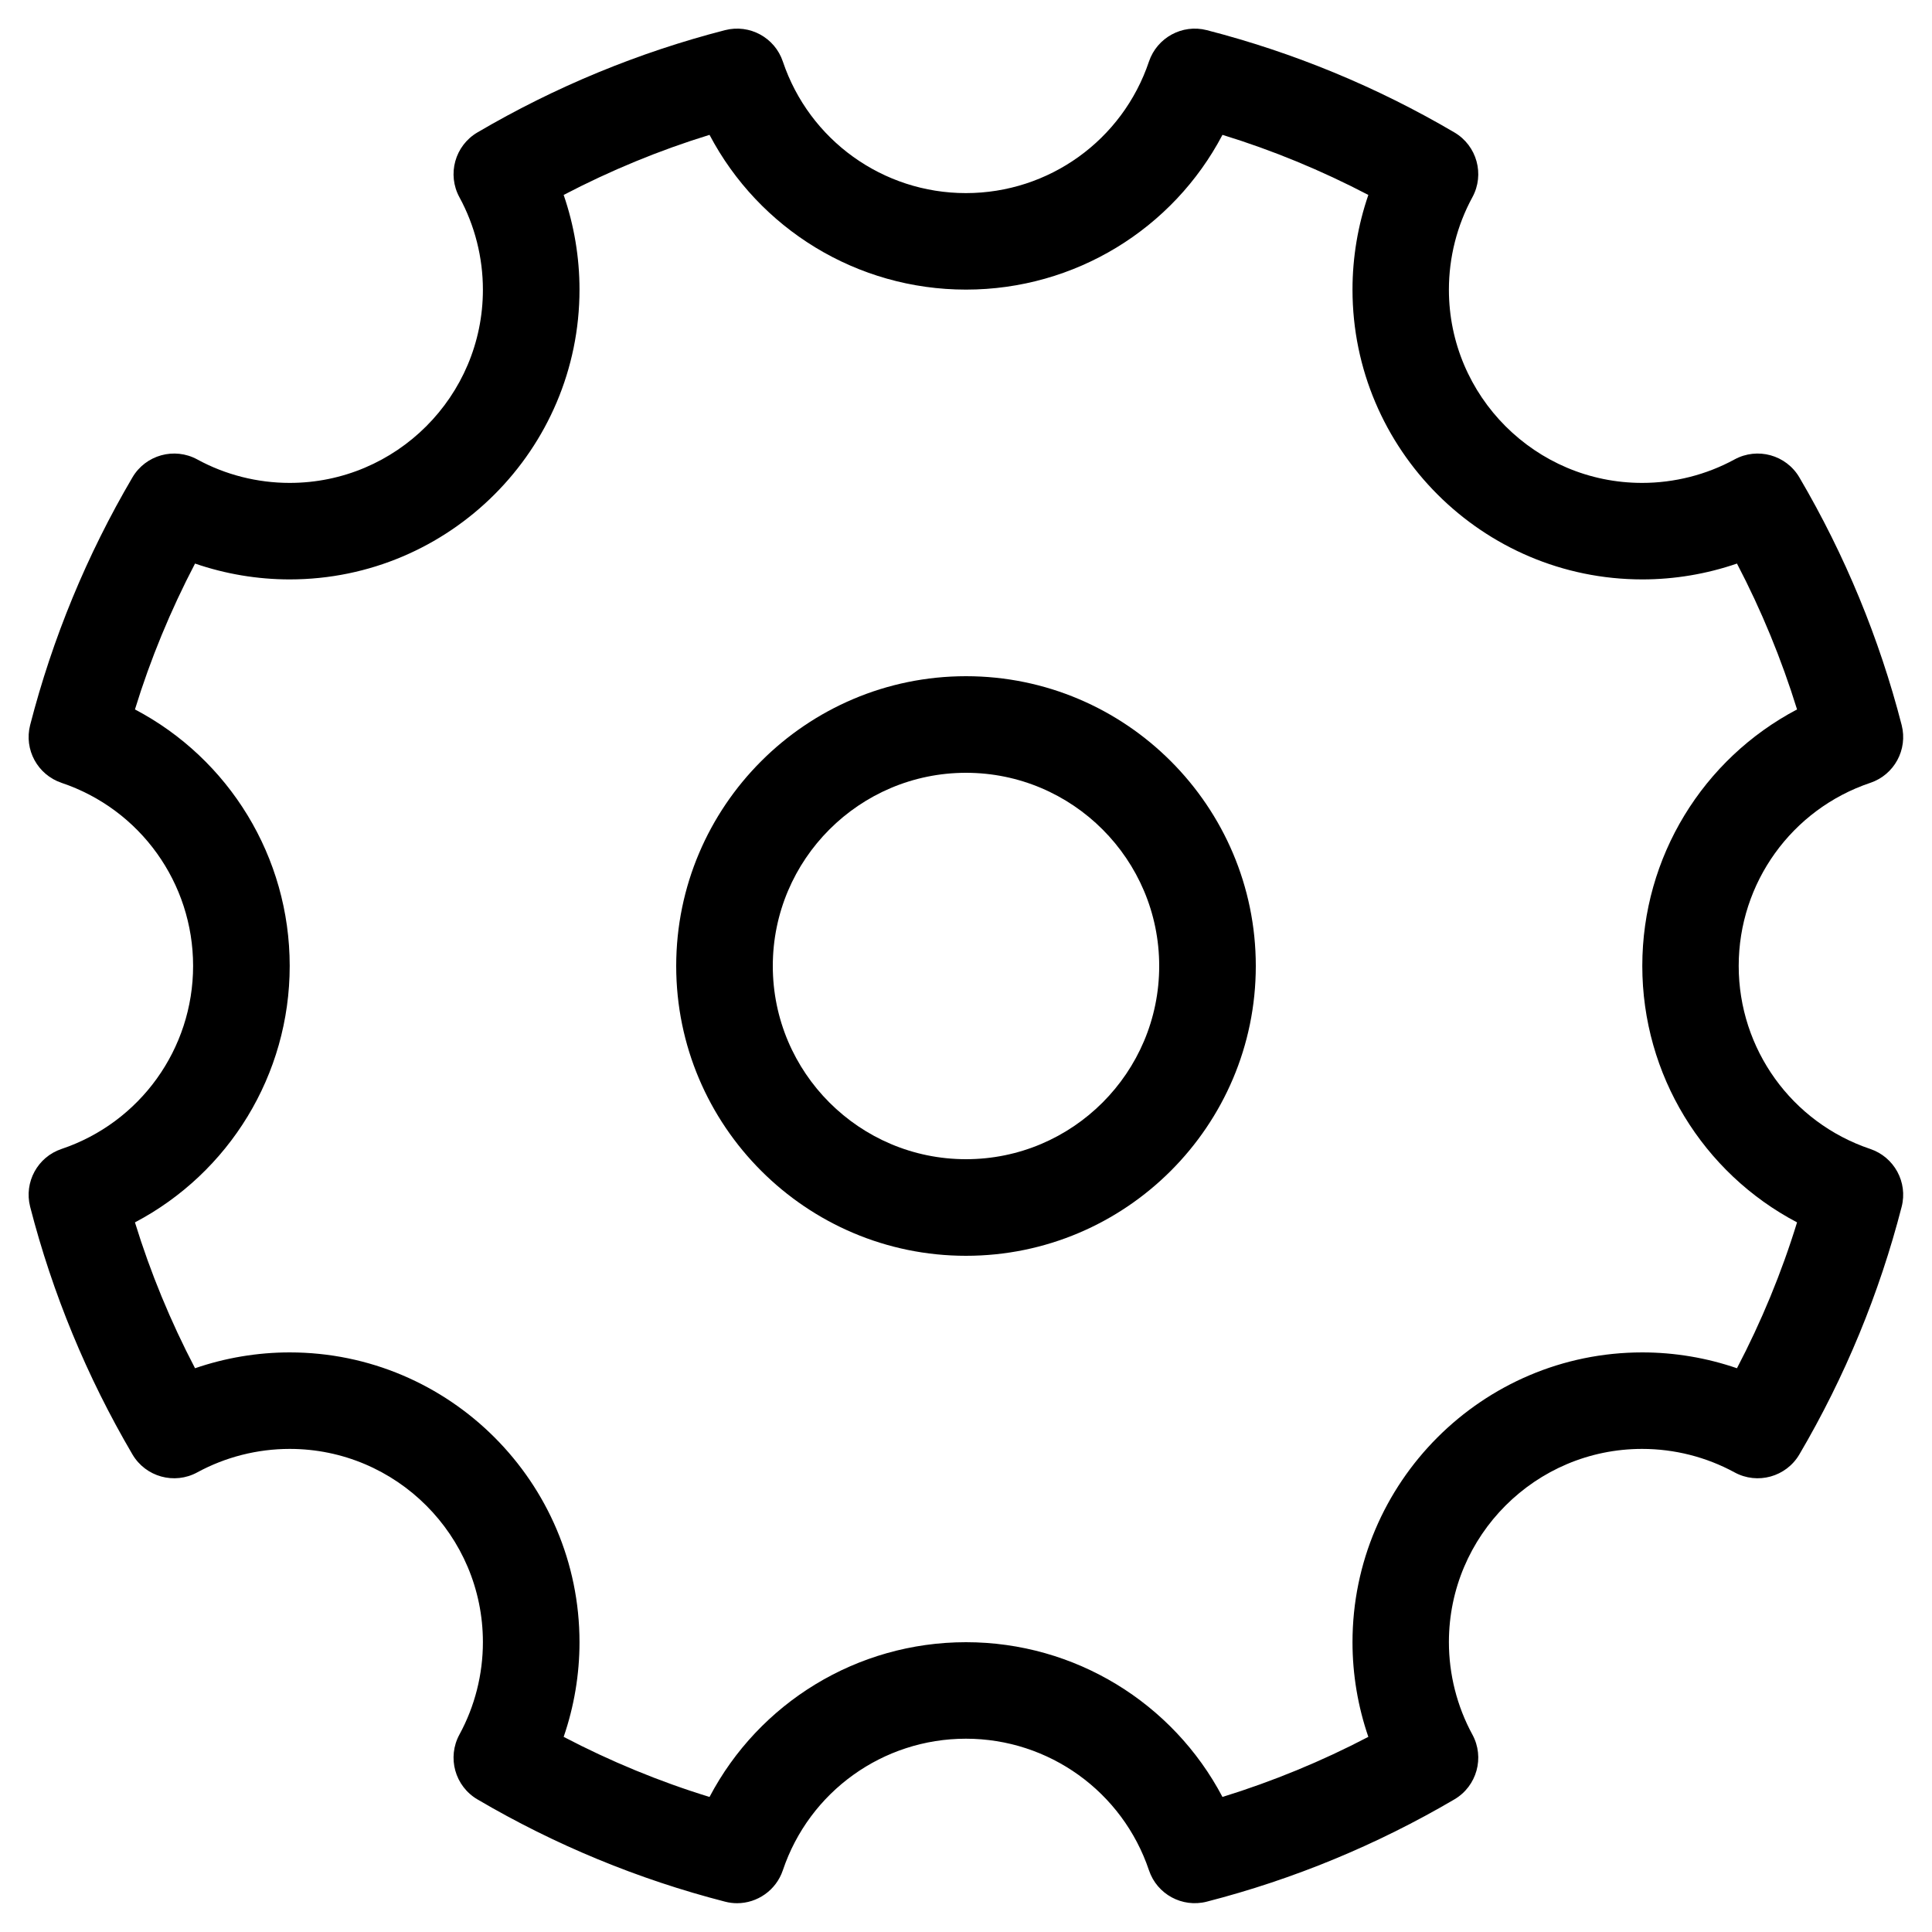
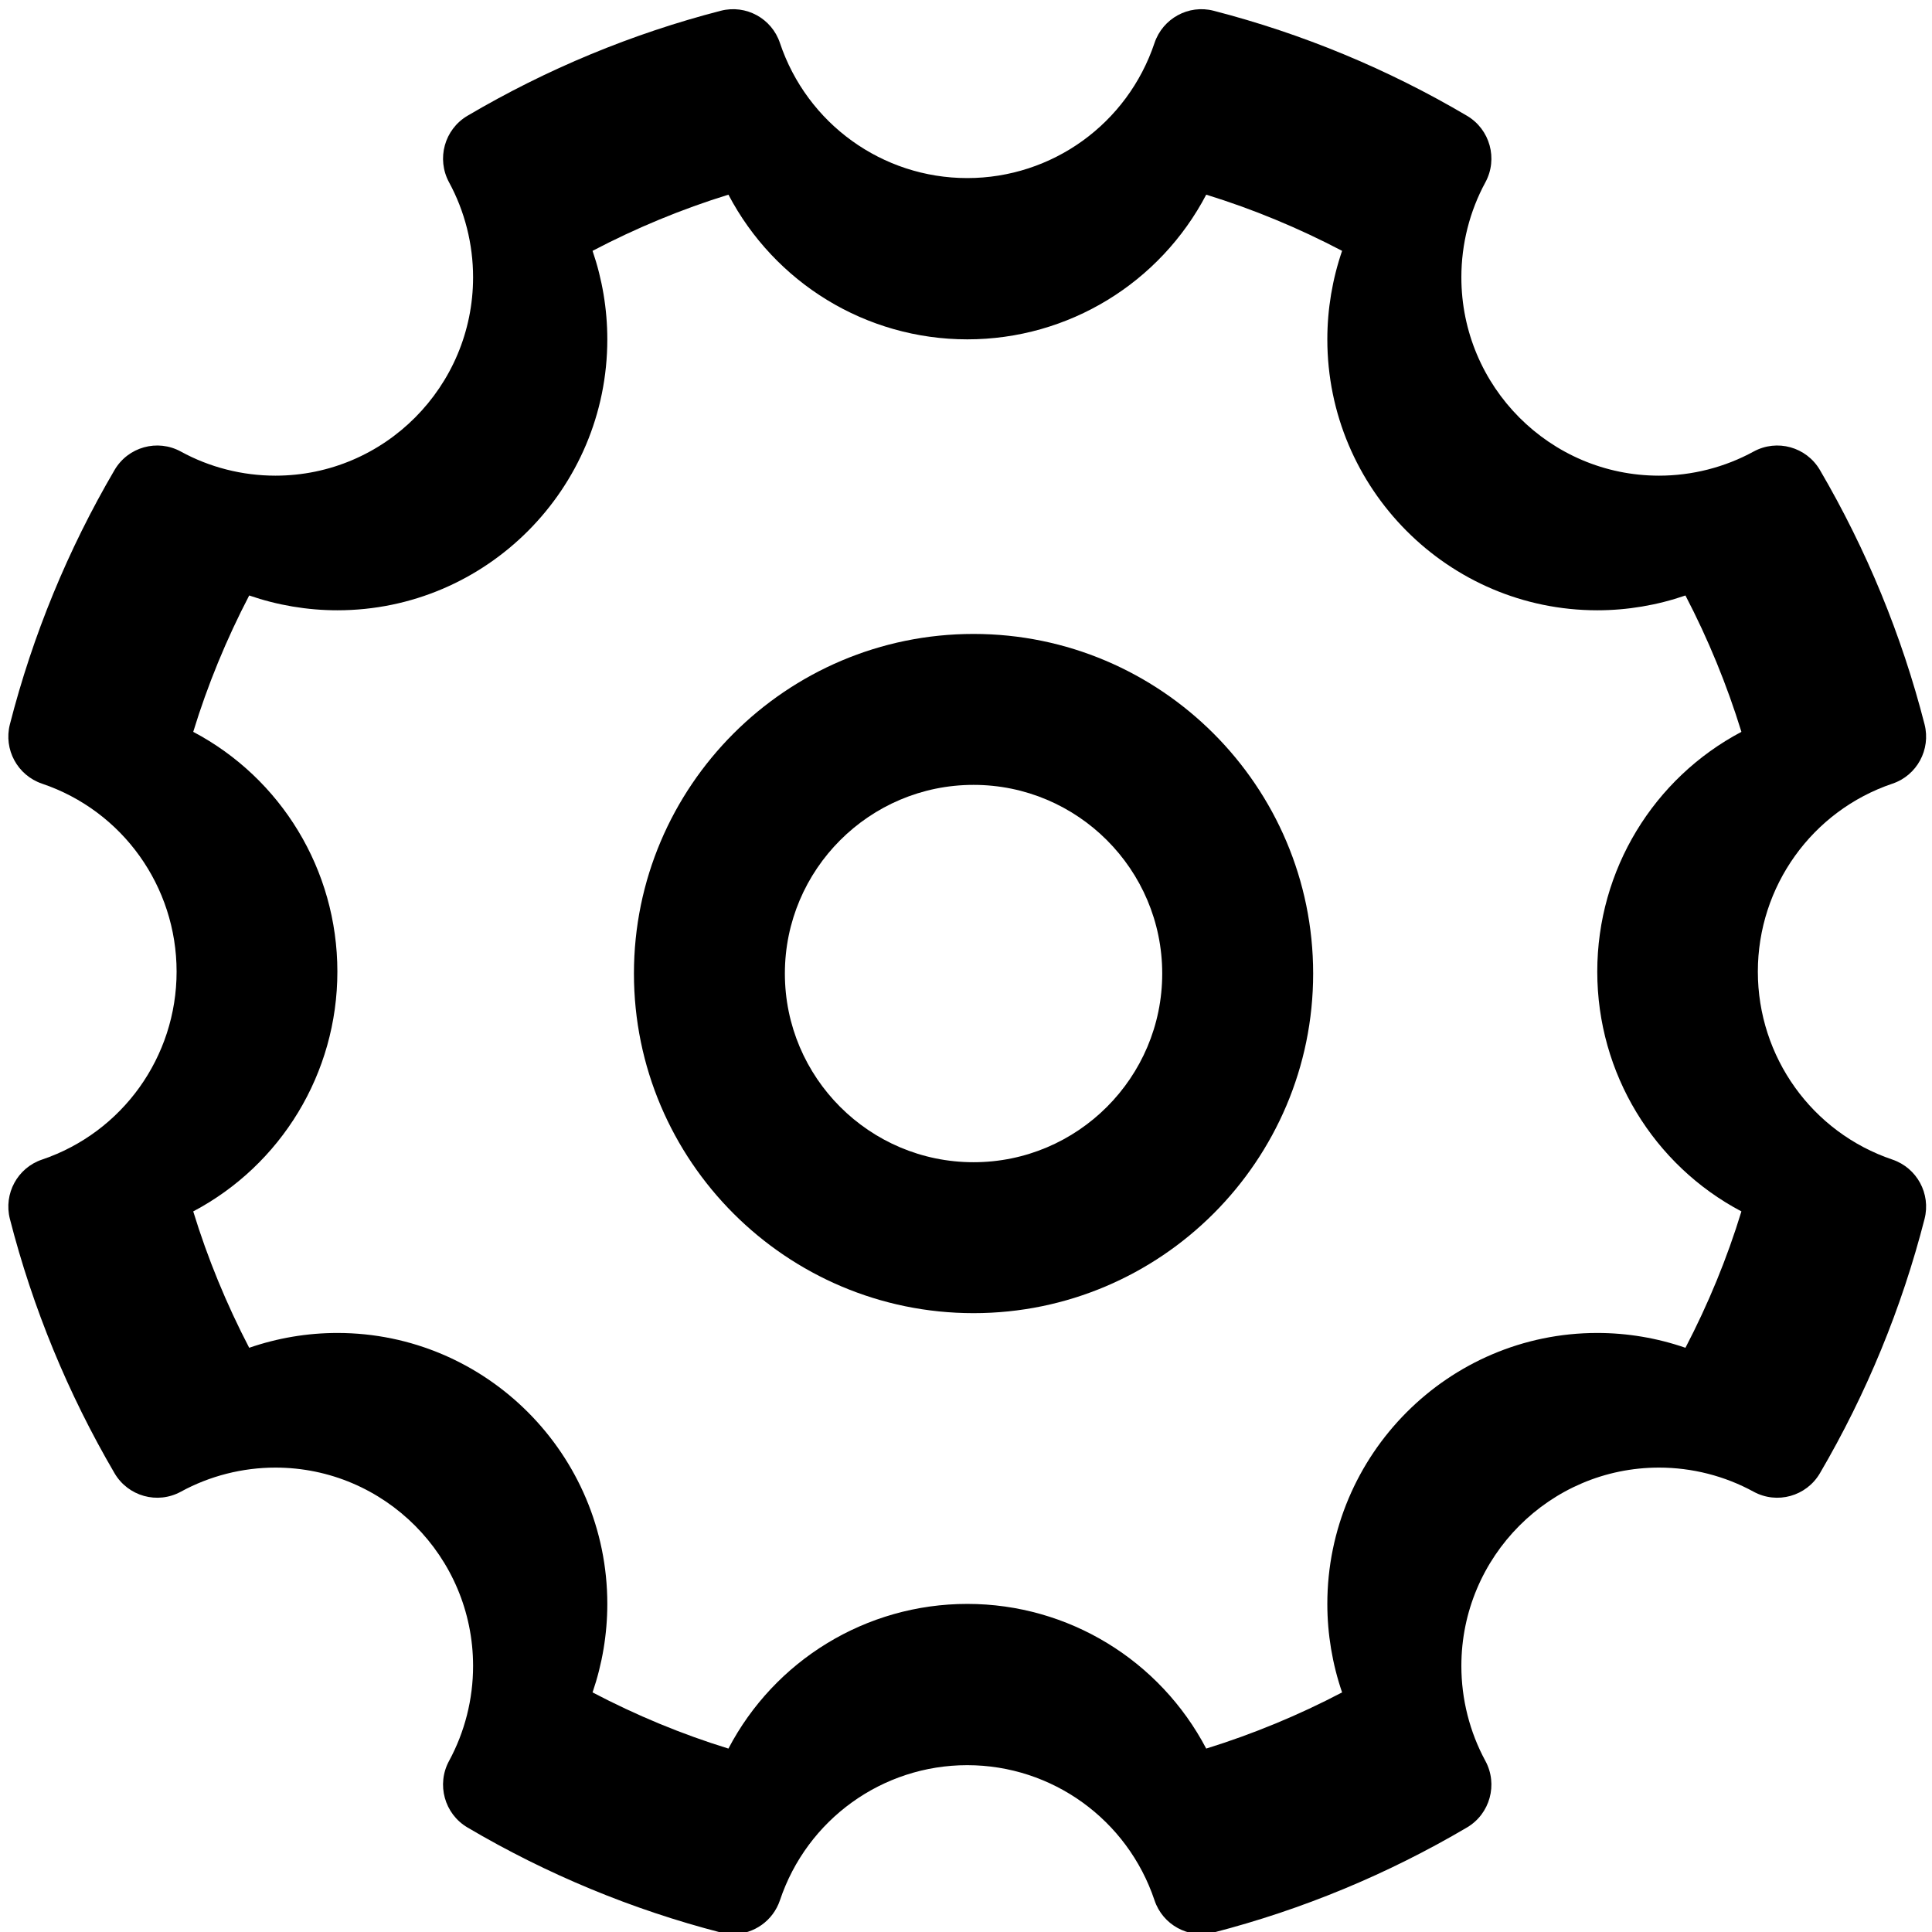
- <svg xmlns="http://www.w3.org/2000/svg" version="1.1" width="20" height="20" viewBox="0 0 20 20">
-   <path fill="#000000" d="M7.631 19.702c-0.041 0-0.083-0.005-0.125-0.016-0.898-0.231-1.761-0.587-2.564-1.059-0.233-0.137-0.315-0.434-0.186-0.671 0.159-0.292 0.243-0.622 0.243-0.957 0-1.103-0.897-2-2-2-0.334 0-0.665 0.084-0.957 0.243-0.237 0.129-0.534 0.047-0.671-0.186-0.472-0.804-0.828-1.666-1.059-2.564-0.065-0.254 0.077-0.515 0.325-0.598 0.814-0.274 1.362-1.036 1.362-1.895s-0.547-1.621-1.362-1.895c-0.248-0.084-0.39-0.344-0.325-0.598 0.231-0.898 0.587-1.761 1.059-2.564 0.137-0.233 0.434-0.315 0.671-0.186 0.291 0.159 0.622 0.243 0.957 0.243 1.103 0 2-0.897 2-2 0-0.334-0.084-0.665-0.243-0.957-0.129-0.237-0.047-0.534 0.186-0.671 0.804-0.472 1.666-0.828 2.564-1.059 0.254-0.065 0.515 0.077 0.598 0.325 0.274 0.814 1.036 1.362 1.895 1.362s1.621-0.547 1.895-1.362c0.084-0.248 0.345-0.39 0.598-0.325 0.898 0.231 1.761 0.587 2.564 1.059 0.233 0.137 0.315 0.434 0.186 0.671-0.159 0.292-0.243 0.622-0.243 0.957 0 1.103 0.897 2 2 2 0.334 0 0.665-0.084 0.957-0.243 0.237-0.129 0.534-0.047 0.671 0.186 0.472 0.804 0.828 1.666 1.059 2.564 0.065 0.254-0.077 0.515-0.325 0.598-0.814 0.274-1.362 1.036-1.362 1.895s0.547 1.621 1.362 1.895c0.248 0.084 0.39 0.344 0.325 0.598-0.231 0.898-0.587 1.761-1.059 2.564-0.137 0.233-0.434 0.315-0.671 0.186-0.292-0.159-0.622-0.243-0.957-0.243-1.103 0-2 0.897-2 2 0 0.334 0.084 0.665 0.243 0.957 0.129 0.237 0.047 0.534-0.186 0.671-0.804 0.472-1.666 0.828-2.564 1.059-0.254 0.065-0.515-0.077-0.598-0.325-0.274-0.814-1.036-1.362-1.895-1.362s-1.621 0.547-1.895 1.362c-0.070 0.207-0.264 0.341-0.474 0.341zM10 17c1.127 0 2.142 0.628 2.655 1.602 0.52-0.161 1.026-0.369 1.51-0.622-0.108-0.314-0.164-0.646-0.164-0.98 0-1.654 1.346-3 3-3 0.334 0 0.666 0.056 0.98 0.164 0.253-0.484 0.462-0.989 0.622-1.51-0.974-0.512-1.602-1.527-1.602-2.655s0.628-2.142 1.602-2.655c-0.161-0.52-0.369-1.026-0.622-1.51-0.314 0.108-0.646 0.164-0.98 0.164-1.654 0-3-1.346-3-3 0-0.334 0.056-0.666 0.164-0.98-0.484-0.253-0.989-0.462-1.51-0.622-0.512 0.974-1.527 1.602-2.655 1.602s-2.142-0.628-2.655-1.602c-0.52 0.16-1.026 0.369-1.51 0.622 0.108 0.314 0.164 0.646 0.164 0.98 0 1.654-1.346 3-3 3-0.334 0-0.666-0.056-0.98-0.164-0.253 0.484-0.462 0.989-0.622 1.51 0.974 0.512 1.602 1.527 1.602 2.655s-0.628 2.142-1.602 2.655c0.16 0.52 0.369 1.026 0.622 1.51 0.314-0.108 0.646-0.164 0.98-0.164 1.654 0 3 1.346 3 3 0 0.334-0.056 0.666-0.164 0.98 0.484 0.253 0.989 0.462 1.51 0.622 0.512-0.974 1.527-1.602 2.655-1.602z" />
-   <path fill="#000000" d="M10 13c-1.654 0-3-1.346-3-3s1.346-3 3-3 3 1.346 3 3-1.346 3-3 3zM10 8c-1.103 0-2 0.897-2 2s0.897 2 2 2c1.103 0 2-0.897 2-2s-0.897-2-2-2z" />
+ <svg xmlns="http://www.w3.org/2000/svg" width="128px" height="128px" viewBox="0 0 128 128" version="1.1">
+   <defs />
+   <g id="iconos" stroke="none" stroke-width="1" fill="none" fill-rule="evenodd">
+     <g id="conf" fill-rule="nonzero" fill="#000000">
+       <path d="M48.576,128.139 C48.308,128.139 48.033,128.106 47.758,128.034 C41.878,126.515 36.228,124.176 30.97,121.074 C29.444,120.174 28.907,118.222 29.752,116.664 C30.793,114.745 31.343,112.577 31.343,110.375 C31.343,103.126 25.47,97.232 18.248,97.232 C16.061,97.232 13.894,97.784 11.982,98.829 C10.43,99.676 8.486,99.137 7.589,97.606 C4.498,92.322 2.167,86.658 0.655,80.756 C0.229,79.087 1.159,77.372 2.783,76.826 C8.112,75.025 11.7,70.018 11.7,64.373 C11.7,58.727 8.119,53.72 2.783,51.919 C1.159,51.367 0.229,49.658 0.655,47.989 C2.167,42.088 4.498,36.416 7.589,31.139 C8.486,29.608 10.43,29.069 11.982,29.917 C13.887,30.962 16.055,31.514 18.248,31.514 C25.47,31.514 31.343,25.619 31.343,18.37 C31.343,16.175 30.793,14 29.752,12.081 C28.907,10.523 29.444,8.572 30.97,7.671 C36.234,4.569 41.878,2.23 47.758,0.712 C49.421,0.285 51.13,1.218 51.673,2.848 C53.467,8.197 58.457,11.798 64.081,11.798 C69.705,11.798 74.695,8.204 76.489,2.848 C77.039,1.218 78.748,0.285 80.404,0.712 C86.284,2.23 91.934,4.569 97.192,7.671 C98.718,8.572 99.255,10.523 98.41,12.081 C97.369,14 96.819,16.169 96.819,18.37 C96.819,25.619 102.692,31.514 109.914,31.514 C112.101,31.514 114.268,30.962 116.18,29.917 C117.732,29.069 119.677,29.608 120.574,31.139 C123.664,36.423 125.995,42.088 127.507,47.989 C127.933,49.658 127.003,51.374 125.379,51.919 C120.05,53.72 116.462,58.727 116.462,64.373 C116.462,70.018 120.043,75.025 125.379,76.826 C127.003,77.378 127.933,79.087 127.507,80.756 C125.995,86.658 123.664,92.329 120.574,97.606 C119.677,99.137 117.732,99.676 116.18,98.829 C114.268,97.784 112.108,97.232 109.914,97.232 C102.692,97.232 96.819,103.126 96.819,110.375 C96.819,112.57 97.369,114.745 98.41,116.664 C99.255,118.222 98.718,120.174 97.192,121.074 C91.928,124.176 86.284,126.515 80.404,128.034 C78.741,128.461 77.032,127.527 76.489,125.898 C74.695,120.548 69.705,116.947 64.081,116.947 C58.457,116.947 53.467,120.542 51.673,125.898 C51.215,127.258 49.945,128.139 48.57,128.139 L48.576,128.139 Z M64.088,106.263 C70.806,106.263 76.857,110.02 79.915,115.848 C83.015,114.885 86.031,113.64 88.917,112.126 C88.273,110.248 87.939,108.261 87.939,106.263 C87.939,96.366 95.963,88.312 105.823,88.312 C107.814,88.312 109.794,88.647 111.665,89.294 C113.174,86.398 114.42,83.376 115.373,80.259 C109.567,77.195 105.823,71.122 105.823,64.373 C105.823,57.623 109.567,51.556 115.373,48.487 C114.414,45.375 113.174,42.348 111.665,39.452 C109.794,40.098 107.814,40.433 105.823,40.433 C95.963,40.433 87.939,32.379 87.939,22.483 C87.939,20.484 88.273,18.498 88.917,16.619 C86.031,15.105 83.021,13.855 79.915,12.897 C76.863,18.725 70.812,22.483 64.088,22.483 C57.363,22.483 51.318,18.725 48.26,12.897 C45.16,13.855 42.144,15.105 39.258,16.619 C39.902,18.498 40.236,20.484 40.236,22.483 C40.236,32.379 32.212,40.433 22.352,40.433 C20.361,40.433 18.382,40.098 16.51,39.452 C15.002,42.348 13.756,45.369 12.802,48.487 C18.608,51.55 22.352,57.623 22.352,64.373 C22.352,71.122 18.608,77.189 12.802,80.259 C13.756,83.37 15.002,86.398 16.51,89.294 C18.382,88.647 20.361,88.312 22.352,88.312 C32.212,88.312 40.236,96.366 40.236,106.263 C40.236,108.261 39.902,110.248 39.258,112.126 C42.144,113.64 45.154,114.891 48.26,115.848 C51.312,110.02 57.363,106.263 64.088,106.263 L64.088,106.263 Z" id="Shape" />
+       <path d="M64.5,87 C52.095,87 42,76.905 42,64.5 C42,52.095 52.095,42 64.5,42 C76.905,42 87,52.095 87,64.5 C87,76.905 76.905,87 64.5,87 Z M64.5,52 C57.606,52 52,57.606 52,64.5 C52,71.394 57.606,77 64.5,77 C71.394,77 77,71.394 77,64.5 C77,57.606 71.394,52 64.5,52 Z" id="Shape" />
+     </g>
+   </g>
</svg>
